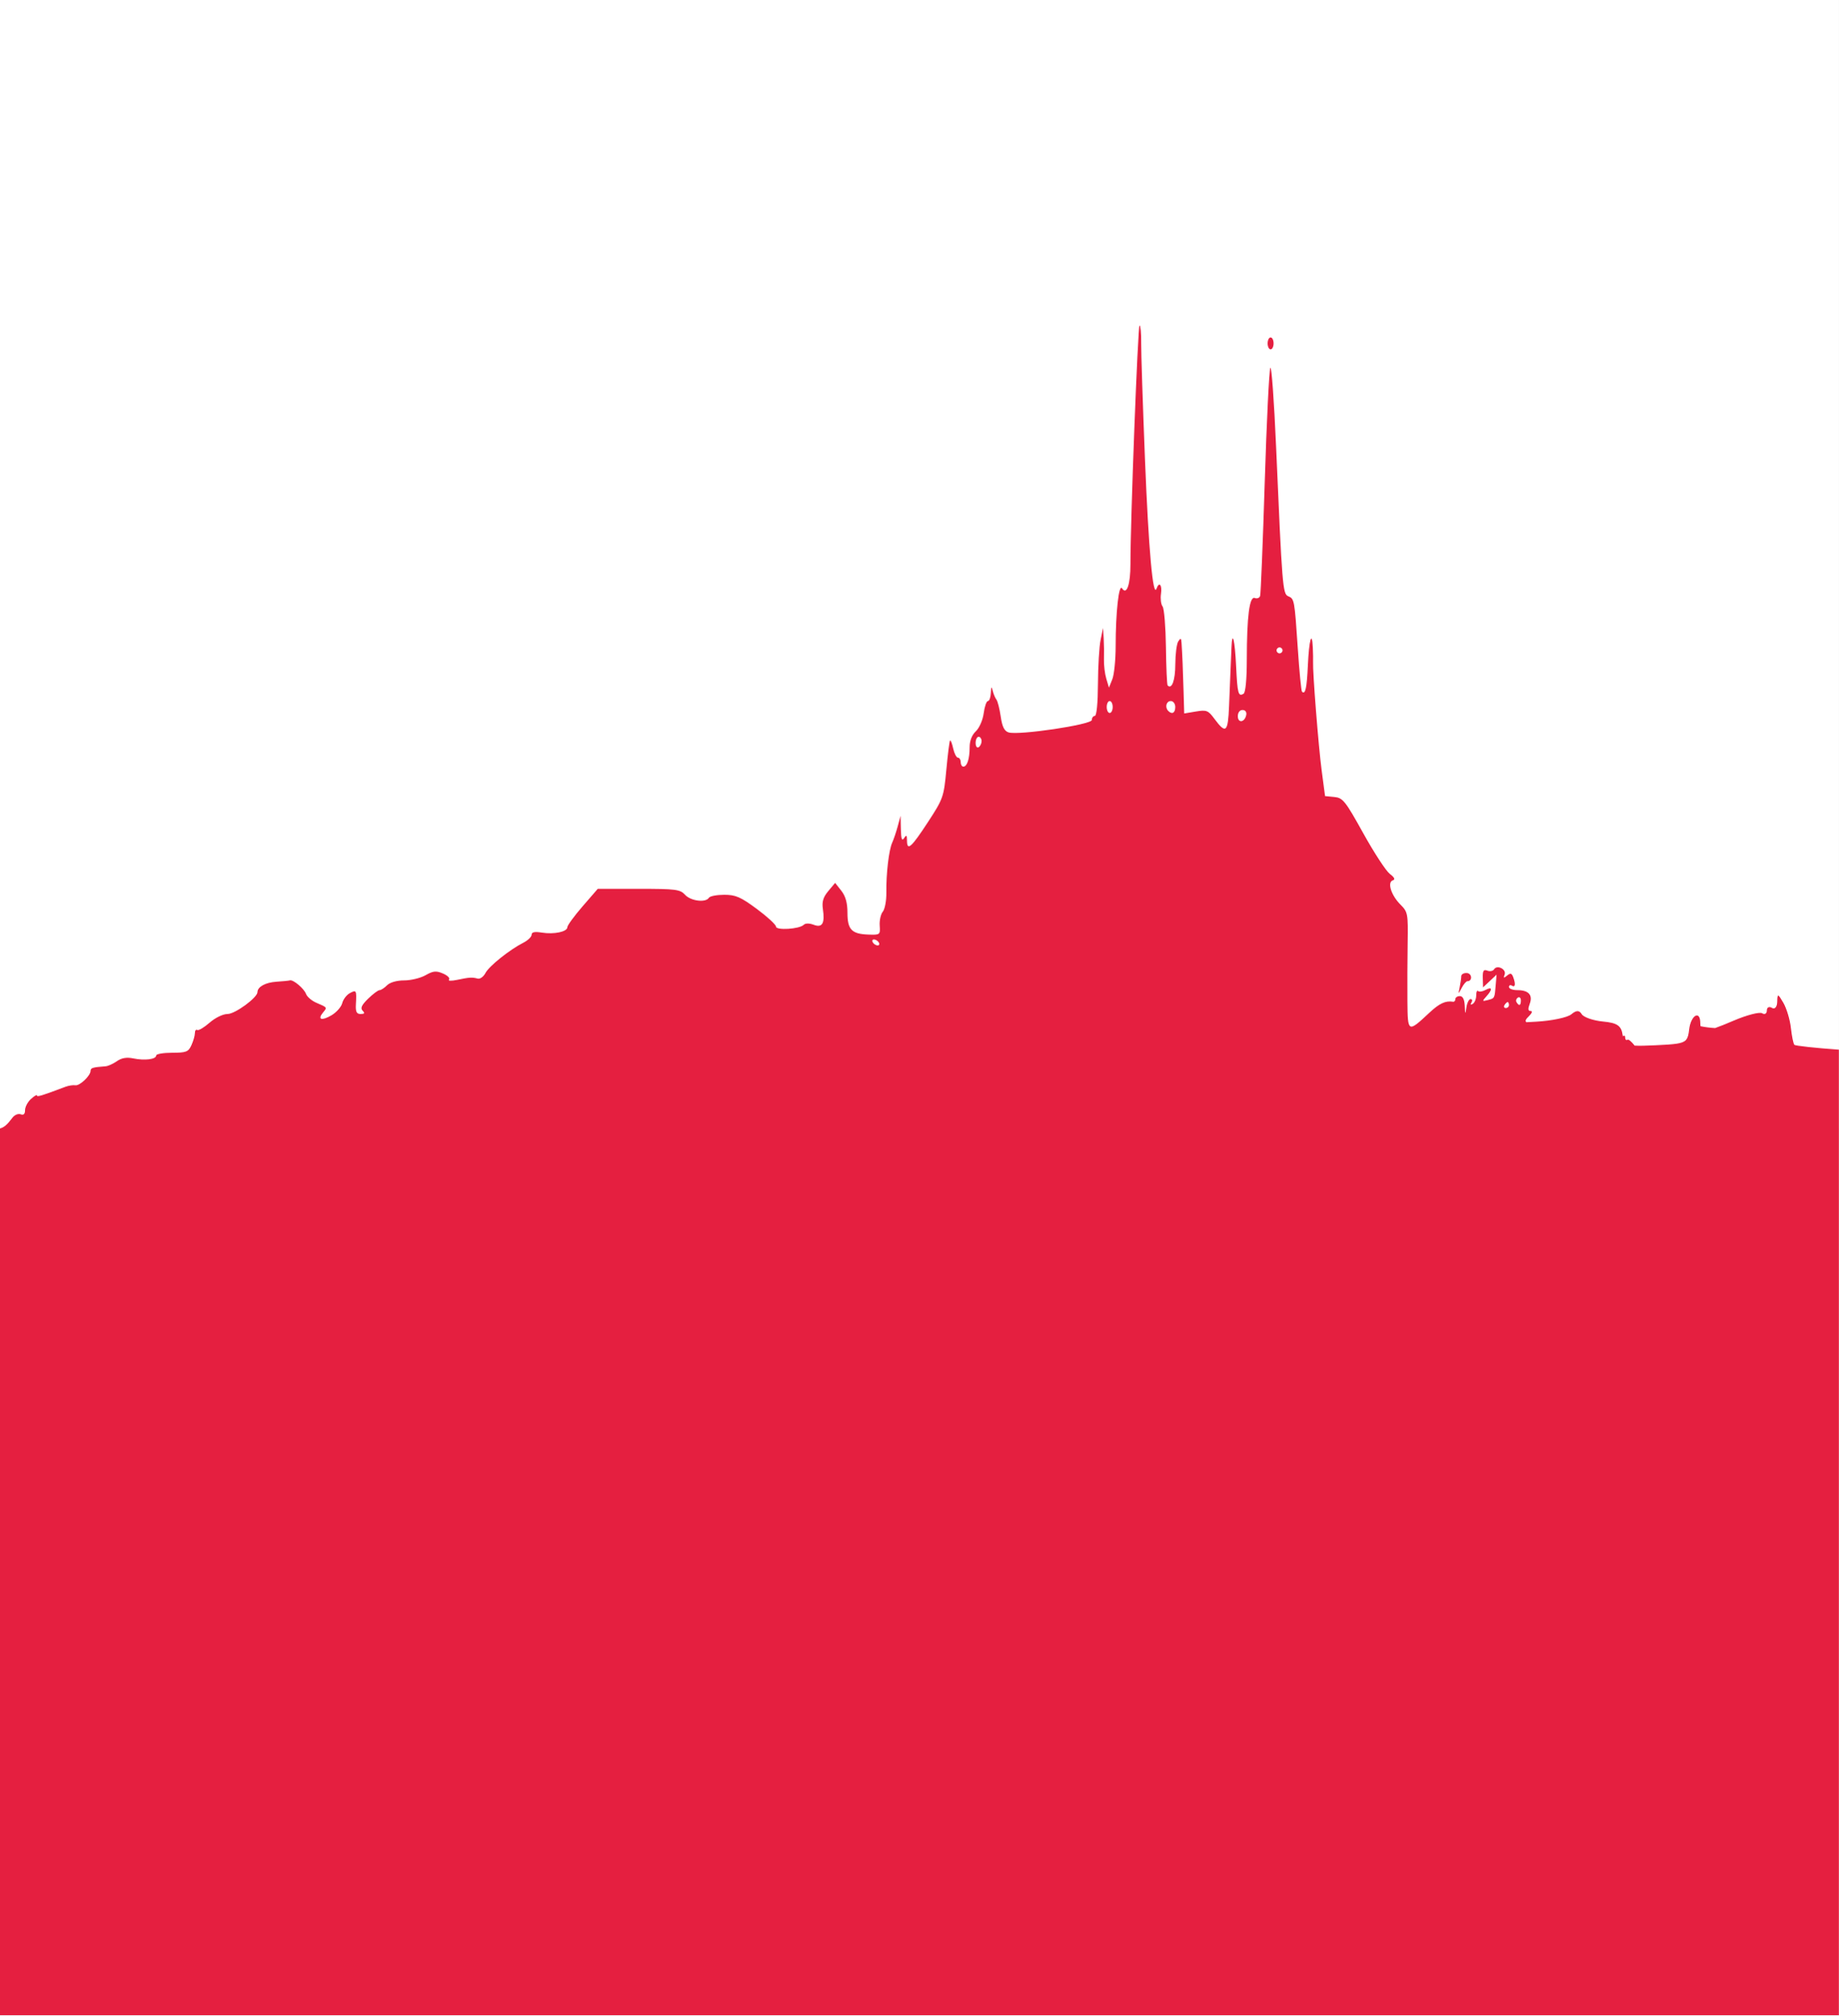
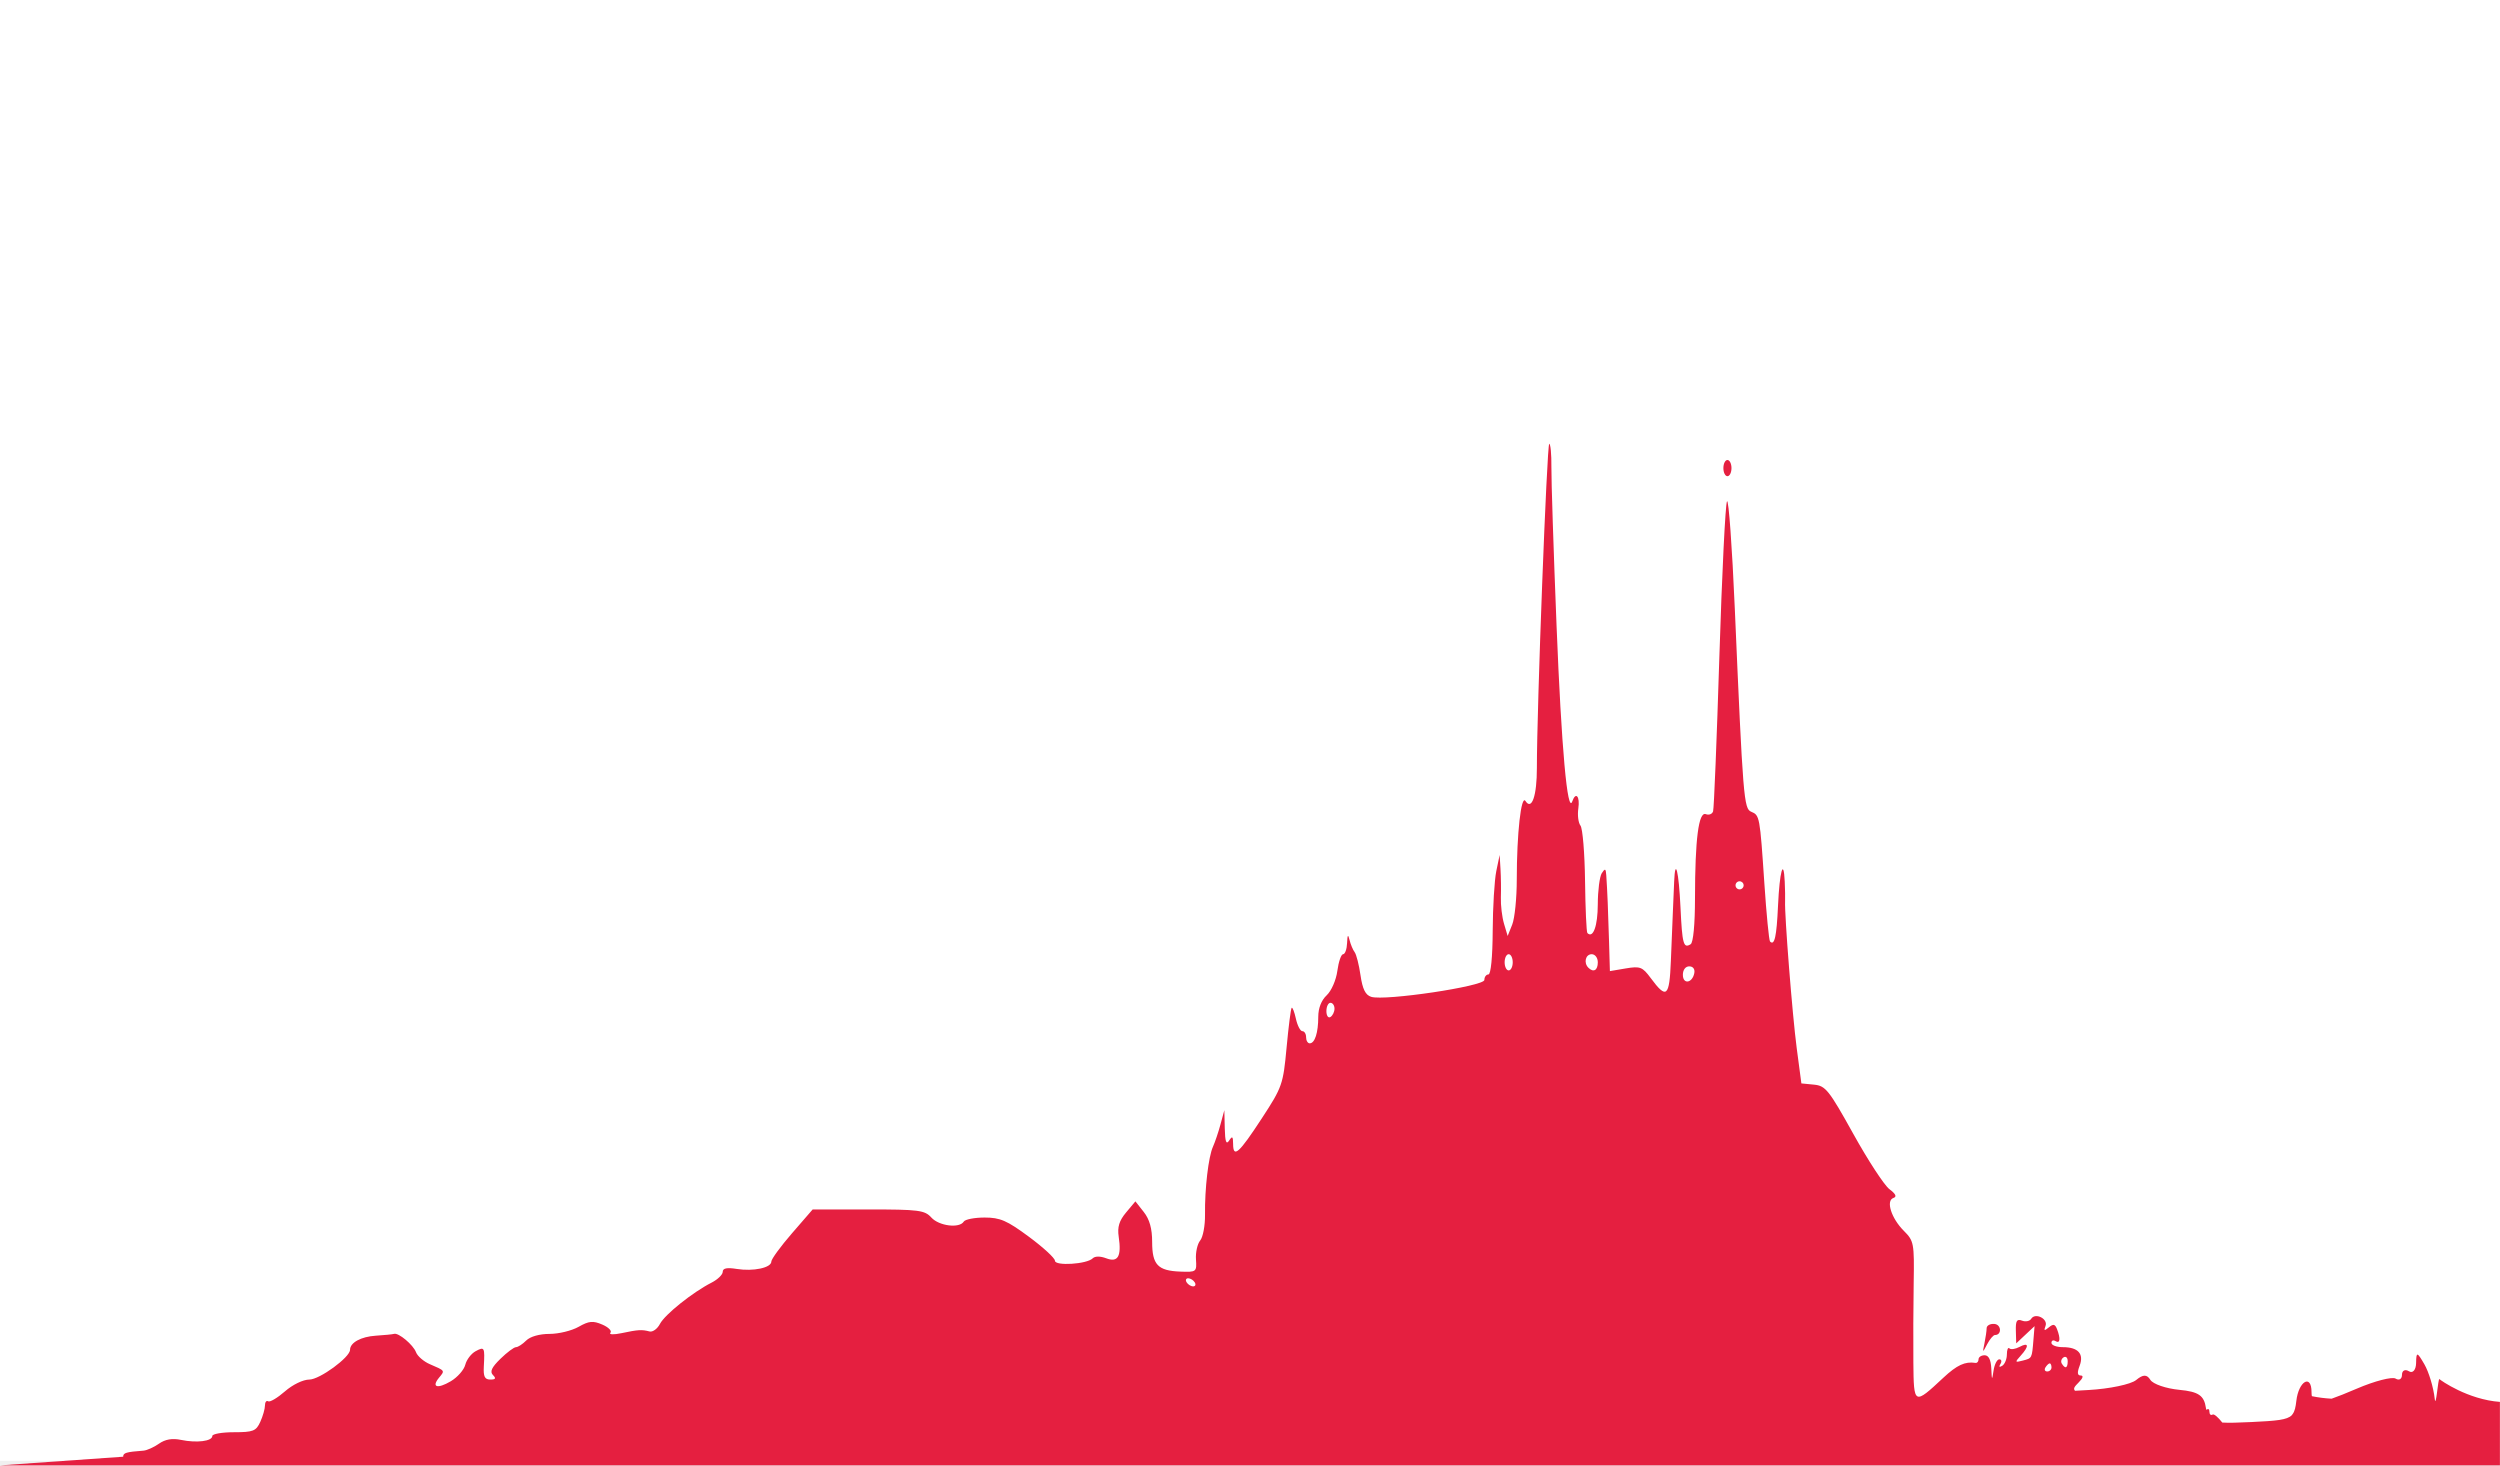
- <svg xmlns="http://www.w3.org/2000/svg" version="1.1" id="svg2" width="273.651" height="299.813" viewBox="0 0 273.651 299.813">
+ <svg xmlns="http://www.w3.org/2000/svg" version="1.1" id="svg2" width="273.651" height="160.4" viewBox="0 0 273.651 160.4">
  <defs id="defs6" />
-   <g id="layer2" transform="translate(-609.5254,-125.2043)">
+   <g id="layer2" transform="translate(-609.5254,-125.5551)">
+     <rect style="fill:#ffffff;fill-opacity:1;stroke-width:0.999" id="rect1133" width="273.65" height="159.9" x="609.526" y="125.555" />
+     <path style="fill:#e51f40;fill-opacity:1" d="m 779.107,174.131 c -0.252,0 -1.362,29.073 -1.354,35.475 0.004,3.058 -0.56,4.695 -1.248,3.629 -0.475,-0.736 -0.953,3.575 -0.953,8.602 0,2.021 -0.223,4.235 -0.498,4.922 l -0.5,1.25 -0.396,-1.332 c -0.218,-0.732 -0.374,-2.027 -0.346,-2.881 0.029,-0.854 0.011,-2.25 -0.041,-3.104 l -0.094,-1.553 -0.367,1.773 c -0.202,0.976 -0.379,3.919 -0.393,6.541 -0.015,2.865 -0.202,4.766 -0.469,4.766 -0.244,0 -0.443,0.272 -0.443,0.602 0,0.691 -10.908,2.318 -12.389,1.848 -0.631,-0.2 -0.948,-0.842 -1.168,-2.359 -0.166,-1.146 -0.454,-2.283 -0.641,-2.527 -0.187,-0.244 -0.439,-0.842 -0.559,-1.33 -0.166,-0.676 -0.23,-0.597 -0.27,0.332 -0.028,0.671 -0.224,1.219 -0.436,1.219 -0.212,-1e-5 -0.495,0.819 -0.629,1.818 -0.136,1.017 -0.652,2.197 -1.168,2.678 -0.583,0.544 -0.922,1.41 -0.922,2.357 0,1.745 -0.374,2.902 -0.936,2.902 -0.218,0 -0.395,-0.3 -0.395,-0.666 0,-0.366 -0.184,-0.664 -0.408,-0.664 -0.225,0 -0.544,-0.614 -0.709,-1.363 -0.165,-0.749 -0.373,-1.287 -0.465,-1.195 -0.092,0.092 -0.341,2.052 -0.555,4.355 -0.374,4.031 -0.476,4.322 -2.705,7.736 -2.511,3.846 -3.138,4.405 -3.148,2.809 -0.005,-0.831 -0.09,-0.903 -0.436,-0.369 -0.315,0.487 -0.442,0.131 -0.477,-1.33 l -0.047,-1.996 -0.42,1.553 c -0.23,0.854 -0.6,1.95 -0.822,2.438 -0.5,1.095 -0.91,4.608 -0.873,7.463 0.015,1.178 -0.224,2.444 -0.529,2.812 -0.306,0.368 -0.513,1.3 -0.461,2.07 0.092,1.366 0.05,1.398 -1.697,1.334 -2.477,-0.091 -3.1,-0.744 -3.1,-3.254 0,-1.455 -0.281,-2.463 -0.916,-3.27 l -0.918,-1.166 -1.02,1.219 c -0.755,0.901 -0.964,1.59 -0.807,2.652 0.321,2.159 -0.08,2.851 -1.367,2.361 -0.651,-0.247 -1.228,-0.245 -1.479,0.006 -0.643,0.643 -4.135,0.861 -4.135,0.258 0,-0.282 -1.281,-1.461 -2.846,-2.619 -2.409,-1.783 -3.154,-2.105 -4.852,-2.105 -1.103,0 -2.131,0.199 -2.281,0.443 -0.472,0.764 -2.708,0.484 -3.547,-0.443 -0.728,-0.805 -1.366,-0.887 -6.898,-0.887 h -6.094 l -2.262,2.609 c -1.244,1.435 -2.262,2.829 -2.262,3.096 0,0.681 -1.977,1.101 -3.793,0.807 -1.069,-0.173 -1.527,-0.079 -1.527,0.314 0,0.309 -0.548,0.842 -1.219,1.184 -2.078,1.059 -5.112,3.485 -5.654,4.523 -0.284,0.545 -0.799,0.914 -1.145,0.822 -0.84,-0.223 -1.241,-0.197 -3.068,0.189 -0.854,0.181 -1.398,0.16 -1.209,-0.043 0.189,-0.203 -0.21,-0.608 -0.887,-0.898 -1.023,-0.44 -1.459,-0.398 -2.594,0.246 -0.75,0.426 -2.183,0.775 -3.186,0.775 -1.096,0 -2.112,0.288 -2.549,0.725 -0.399,0.399 -0.903,0.727 -1.121,0.727 -0.218,0 -0.986,0.574 -1.705,1.277 -0.963,0.941 -1.177,1.411 -0.812,1.775 0.364,0.364 0.287,0.494 -0.293,0.494 -0.609,0 -0.77,-0.327 -0.709,-1.441 0.115,-2.105 0.074,-2.183 -0.893,-1.666 -0.485,0.26 -0.996,0.929 -1.137,1.488 -0.14,0.559 -0.855,1.372 -1.588,1.805 -1.477,0.872 -2.154,0.655 -1.271,-0.408 0.642,-0.773 0.667,-0.737 -1.01,-1.457 -0.678,-0.291 -1.363,-0.882 -1.523,-1.311 -0.304,-0.815 -1.921,-2.167 -2.404,-2.012 -0.154,0.05 -1.051,0.139 -1.994,0.199 -1.621,0.103 -2.824,0.761 -2.824,1.545 0,0.821 -3.332,3.258 -4.455,3.258 -0.681,0 -1.825,0.554 -2.676,1.297 -0.817,0.714 -1.641,1.2 -1.832,1.082 -0.191,-0.118 -0.35,0.088 -0.35,0.457 0,0.369 -0.231,1.178 -0.514,1.799 -0.458,1.005 -0.776,1.129 -2.883,1.129 -1.302,0 -2.367,0.187 -2.367,0.414 0,0.568 -1.707,0.782 -3.412,0.428 -0.974,-0.202 -1.733,-0.072 -2.428,0.414 -0.556,0.389 -1.315,0.732 -1.688,0.76 -1.908,0.144 -2.228,0.239 -2.229,0.664 l -13.49,0.949 h 273.65 v -6.949 c -3.501,-0.252 -6.471,-2.346 -6.619,-2.494 -0.152,-0.152 -0.385,3.359 -0.52,2.133 -0.134,-1.226 -0.641,-2.914 -1.127,-3.752 -0.801,-1.381 -0.887,-1.396 -0.908,-0.146 -0.013,0.758 -0.364,1.167 -0.783,0.908 -0.419,-0.259 -0.762,-0.087 -0.762,0.381 0,0.468 -0.312,0.657 -0.693,0.422 -0.381,-0.235 -2.294,0.259 -4.252,1.098 -1.178,0.505 -2.062,0.861 -2.756,1.1 -0.731,-0.037 -1.466,-0.132 -2.166,-0.275 -0.022,-0.129 -0.035,-0.272 -0.035,-0.441 0,-2.023 -1.413,-1.213 -1.662,0.953 -0.079,0.685 -0.168,1.134 -0.414,1.455 -0.028,0.038 -0.055,0.077 -0.084,0.115 -0.522,0.523 -1.661,0.617 -4.445,0.75 -1.469,0.07 -2.454,0.099 -3.162,0.055 -0.467,-0.59 -0.907,-0.971 -1.062,-0.875 -0.191,0.118 -0.348,-0.022 -0.348,-0.311 0,-0.295 -0.106,-0.357 -0.346,-0.211 -0.01,-0.063 -0.023,-0.113 -0.033,-0.182 -0.196,-1.381 -0.806,-1.803 -2.906,-2.002 -1.462,-0.139 -2.894,-0.631 -3.18,-1.094 -0.378,-0.612 -0.801,-0.606 -1.553,0.018 -0.568,0.472 -2.908,0.964 -5.199,1.094 l -1.498,0.084 c -0.21,-0.249 -0.075,-0.435 0.418,-0.928 0.453,-0.453 0.537,-0.742 0.215,-0.742 -0.372,0 -0.411,-0.309 -0.129,-1.051 0.502,-1.321 -0.152,-2.053 -1.84,-2.053 -0.683,0 -1.242,-0.21 -1.242,-0.469 0,-0.258 0.199,-0.346 0.443,-0.195 0.502,0.31 0.575,-0.251 0.17,-1.307 -0.214,-0.558 -0.409,-0.6 -0.896,-0.195 -0.495,0.411 -0.57,0.381 -0.365,-0.152 0.302,-0.787 -1.125,-1.502 -1.568,-0.785 -0.161,0.26 -0.612,0.351 -1.004,0.201 -0.564,-0.216 -0.705,0.012 -0.674,1.105 l 0.039,1.381 1.004,-0.943 1.004,-0.943 -0.121,1.484 c -0.169,2.067 -0.145,2.019 -1.176,2.289 -0.86,0.225 -0.875,0.184 -0.221,-0.539 0.95,-1.05 0.891,-1.506 -0.123,-0.963 -0.456,0.244 -0.955,0.318 -1.109,0.164 -0.154,-0.154 -0.279,0.14 -0.279,0.654 0,0.514 -0.23,1.078 -0.512,1.252 -0.317,0.196 -0.391,0.12 -0.195,-0.197 0.174,-0.282 0.117,-0.512 -0.125,-0.512 -0.242,0 -0.523,0.55 -0.625,1.221 -0.172,1.135 -0.188,1.119 -0.25,-0.223 -0.044,-0.956 -0.291,-1.441 -0.732,-1.441 -0.366,0 -0.664,0.199 -0.664,0.443 0,0.244 -0.151,0.421 -0.334,0.393 -1.135,-0.179 -2.029,0.233 -3.521,1.627 -3.215,3.001 -3.235,2.991 -3.279,-1.67 -0.021,-2.264 -0.006,-6.174 0.035,-8.688 0.071,-4.378 0.026,-4.621 -1.078,-5.725 -1.375,-1.375 -1.989,-3.314 -1.139,-3.598 0.399,-0.133 0.262,-0.434 -0.439,-0.963 -0.56,-0.423 -2.335,-3.139 -3.945,-6.037 -2.682,-4.829 -3.043,-5.281 -4.309,-5.404 l -1.383,-0.135 -0.51,-3.855 c -0.469,-3.538 -1.348,-14.638 -1.273,-16.096 0.017,-0.341 -6.7e-4,-1.301 -0.039,-2.135 -0.124,-2.689 -0.563,-1.122 -0.734,2.623 -0.157,3.418 -0.381,4.423 -0.875,3.93 -0.115,-0.115 -0.395,-2.992 -0.623,-6.393 -0.49,-7.307 -0.511,-7.428 -1.436,-7.811 -0.808,-0.334 -0.897,-1.431 -1.797,-22.229 -0.293,-6.779 -0.678,-12.065 -0.855,-11.748 -0.177,0.317 -0.553,7.958 -0.834,16.98 -0.281,9.022 -0.59,16.652 -0.688,16.953 -0.097,0.301 -0.453,0.439 -0.793,0.309 -0.792,-0.304 -1.181,2.712 -1.188,9.205 -0.002,2.875 -0.19,4.856 -0.477,5.033 -0.787,0.486 -0.92,-0.004 -1.111,-4.043 -0.187,-3.952 -0.582,-5.551 -0.693,-2.811 -0.034,0.833 -0.097,2.312 -0.139,3.287 -0.042,0.976 -0.141,3.403 -0.221,5.395 -0.159,3.958 -0.469,4.222 -2.209,1.869 -0.9,-1.217 -1.153,-1.315 -2.729,-1.049 l -1.736,0.293 -0.094,-3.254 c -0.093,-3.274 -0.19,-5.604 -0.303,-7.244 -0.051,-0.74 -0.132,-0.775 -0.49,-0.221 -0.236,0.366 -0.434,1.9 -0.438,3.41 -0.006,2.371 -0.512,3.769 -1.139,3.143 -0.103,-0.103 -0.218,-2.668 -0.256,-5.699 -0.038,-3.031 -0.263,-5.758 -0.5,-6.061 -0.237,-0.303 -0.342,-1.151 -0.234,-1.885 0.192,-1.311 -0.276,-1.866 -0.658,-0.779 -0.532,1.515 -1.189,-5.783 -1.725,-19.178 -0.327,-8.17 -0.582,-16.002 -0.566,-17.404 0.015,-1.402 -0.093,-2.551 -0.242,-2.551 z m 19.504,1.775 c -0.244,0 -0.443,0.399 -0.443,0.887 0,0.488 0.199,0.887 0.443,0.887 0.244,0 0.443,-0.399 0.443,-0.887 0,-0.488 -0.199,-0.887 -0.443,-0.887 z m 1.33,46.115 c 0.244,0 0.443,0.199 0.443,0.443 0,0.244 -0.199,0.443 -0.443,0.443 -0.244,0 -0.443,-0.199 -0.443,-0.443 0,-0.244 0.199,-0.443 0.443,-0.443 z m -25.275,7.982 c 0.244,0 0.443,0.399 0.443,0.887 -10e-6,0.488 -0.199,0.887 -0.443,0.887 -0.244,0 -0.443,-0.399 -0.443,-0.887 0,-0.488 0.199,-0.887 0.443,-0.887 z m 9.09,0 c 0.369,0 0.666,0.394 0.666,0.887 0,0.883 -0.473,1.152 -1.035,0.59 -0.54,-0.54 -0.306,-1.477 0.369,-1.477 z m 10.676,1.33 c 0.413,0 0.638,0.301 0.553,0.738 -0.216,1.112 -1.252,1.266 -1.252,0.186 0,-0.545 0.288,-0.924 0.699,-0.924 z m -39.275,3.99 c 0.244,0 0.443,0.287 0.443,0.639 0,0.351 -0.199,0.763 -0.443,0.914 -0.244,0.151 -0.443,-0.138 -0.443,-0.641 0,-0.502 0.199,-0.912 0.443,-0.912 z M 739.584,265.477 c 0.244,0 0.566,0.199 0.717,0.443 0.151,0.244 0.074,0.443 -0.17,0.443 -0.244,0 -0.566,-0.2 -0.717,-0.443 -0.151,-0.244 -0.074,-0.443 0.17,-0.443 z m 88.244,4.996 c -0.461,-0.035 -0.841,0.173 -0.844,0.463 -0.003,0.29 -0.109,1.027 -0.234,1.637 -0.226,1.101 -0.222,1.1 0.297,0.109 0.288,-0.549 0.669,-0.996 0.85,-0.996 0.771,0 0.706,-1.154 -0.068,-1.213 z m 7.754,3.602 c 0.162,0.005 0.275,0.182 0.275,0.467 0,0.779 -0.264,0.892 -0.645,0.277 -0.14,-0.227 -0.052,-0.536 0.195,-0.689 0.062,-0.038 0.12,-0.057 0.174,-0.055 z m -1.693,0.715 c 0.108,0 0.195,0.199 0.195,0.443 0,0.244 -0.21,0.443 -0.469,0.443 -0.258,0 -0.346,-0.199 -0.195,-0.443 0.151,-0.244 0.361,-0.443 0.469,-0.443 z" id="rect152" />
    <g id="g1272" transform="translate(16)" style="fill:#fa023c">
      <g style="fill:#fa023c;stroke:none" transform="matrix(0.02388699,0,0,0.02388699,1514.805,-132.1967)" id="layer1-3" />
      <g style="fill:#fa023c;stroke:none" transform="matrix(0.00634024,0,0,0.00634024,1326.329,256.2178)" id="layer1-6" />
      <g id="g917" transform="matrix(-0.01851576,0,0,0.01851576,1222.076,-37.50858)" style="fill:#fa023c;stroke:none" />
      <g transform="matrix(0.0223685,0,0,0.0223685,1414.049,264.2572)" id="g985" style="fill:#fa023c" />
      <g id="g1228" transform="matrix(0.01791895,0,0,0.03104793,1556.442,-259.4238)" style="fill:#fa023c;stroke:none" />
    </g>
-     <rect style="fill:#d40000;fill-opacity:1" id="rect5196" width="0.156" height="1.9356759e-05" x="257.833" y="424.676" />
-     <path style="fill:#ffffff;fill-opacity:1;stroke-width:0.878" d="M 609.526,125.204 H 883.176 V 293.09 H 609.526 Z" id="rect1625" />
-     <path style="fill:#e51f40;fill-opacity:1;stroke-width:1.052" d="m 779.107,173.631 c -0.252,0 -1.362,29.073 -1.354,35.475 0.004,3.058 -0.56,4.695 -1.248,3.629 -0.475,-0.736 -0.953,3.575 -0.953,8.602 0,2.021 -0.223,4.235 -0.498,4.922 l -0.5,1.25 -0.396,-1.332 c -0.218,-0.732 -0.374,-2.027 -0.346,-2.881 0.029,-0.854 0.011,-2.25 -0.041,-3.104 l -0.094,-1.553 -0.367,1.773 c -0.202,0.976 -0.379,3.919 -0.393,6.541 -0.015,2.865 -0.202,4.766 -0.469,4.766 -0.244,0 -0.443,0.272 -0.443,0.602 0,0.691 -10.908,2.318 -12.389,1.848 -0.631,-0.2 -0.948,-0.842 -1.168,-2.359 -0.166,-1.146 -0.454,-2.283 -0.641,-2.527 -0.187,-0.244 -0.439,-0.842 -0.559,-1.33 -0.166,-0.676 -0.23,-0.597 -0.27,0.332 -0.028,0.671 -0.224,1.219 -0.436,1.219 -0.212,0 -0.495,0.819 -0.629,1.818 -0.136,1.017 -0.652,2.197 -1.168,2.678 -0.583,0.544 -0.922,1.41 -0.922,2.357 0,1.745 -0.374,2.902 -0.936,2.902 -0.218,0 -0.395,-0.3 -0.395,-0.666 0,-0.366 -0.184,-0.664 -0.408,-0.664 -0.225,0 -0.544,-0.614 -0.709,-1.363 -0.165,-0.749 -0.373,-1.287 -0.465,-1.195 -0.092,0.092 -0.341,2.052 -0.555,4.355 -0.374,4.031 -0.476,4.322 -2.705,7.736 -2.511,3.846 -3.138,4.405 -3.148,2.809 -0.005,-0.831 -0.09,-0.903 -0.436,-0.369 -0.315,0.487 -0.442,0.131 -0.477,-1.33 l -0.047,-1.996 -0.42,1.553 c -0.23,0.854 -0.6,1.95 -0.822,2.438 -0.5,1.095 -0.91,4.608 -0.873,7.463 0.015,1.178 -0.224,2.444 -0.529,2.812 -0.306,0.368 -0.513,1.3 -0.461,2.07 0.092,1.366 0.05,1.398 -1.697,1.334 -2.477,-0.091 -3.1,-0.744 -3.1,-3.254 0,-1.455 -0.281,-2.463 -0.916,-3.27 l -0.918,-1.166 -1.02,1.219 c -0.755,0.901 -0.964,1.59 -0.807,2.652 0.321,2.159 -0.08,2.851 -1.367,2.361 -0.651,-0.247 -1.228,-0.245 -1.479,0.006 -0.643,0.643 -4.135,0.861 -4.135,0.258 0,-0.282 -1.281,-1.461 -2.846,-2.619 -2.409,-1.783 -3.154,-2.105 -4.852,-2.105 -1.103,0 -2.131,0.199 -2.281,0.443 -0.472,0.764 -2.708,0.484 -3.547,-0.443 -0.728,-0.805 -1.366,-0.887 -6.898,-0.887 h -6.094 l -2.262,2.609 c -1.244,1.435 -2.262,2.829 -2.262,3.096 0,0.681 -1.977,1.101 -3.793,0.807 -1.069,-0.173 -1.527,-0.079 -1.527,0.314 0,0.309 -0.548,0.842 -1.219,1.184 -2.078,1.059 -5.112,3.485 -5.654,4.523 -0.284,0.545 -0.799,0.914 -1.145,0.822 -0.84,-0.223 -1.241,-0.197 -3.068,0.189 -0.854,0.181 -1.398,0.16 -1.209,-0.043 0.189,-0.203 -0.21,-0.608 -0.887,-0.898 -1.023,-0.44 -1.459,-0.398 -2.594,0.246 -0.75,0.426 -2.183,0.775 -3.186,0.775 -1.096,0 -2.112,0.288 -2.549,0.725 -0.399,0.399 -0.903,0.727 -1.121,0.727 -0.218,0 -0.986,0.574 -1.705,1.277 -0.963,0.941 -1.177,1.411 -0.812,1.775 0.364,0.364 0.287,0.494 -0.293,0.494 -0.609,0 -0.77,-0.327 -0.709,-1.441 0.115,-2.105 0.074,-2.183 -0.893,-1.666 -0.485,0.26 -0.996,0.929 -1.137,1.488 -0.14,0.559 -0.855,1.372 -1.588,1.805 -1.477,0.872 -2.154,0.655 -1.271,-0.408 0.642,-0.773 0.667,-0.737 -1.01,-1.457 -0.678,-0.291 -1.363,-0.882 -1.523,-1.311 -0.304,-0.815 -1.921,-2.167 -2.404,-2.012 -0.154,0.05 -1.051,0.139 -1.994,0.199 -1.621,0.103 -2.824,0.761 -2.824,1.545 0,0.821 -3.332,3.258 -4.455,3.258 -0.681,0 -1.825,0.554 -2.676,1.297 -0.817,0.714 -1.641,1.2 -1.832,1.082 -0.191,-0.118 -0.35,0.088 -0.35,0.457 0,0.369 -0.231,1.178 -0.514,1.799 -0.458,1.005 -0.776,1.129 -2.883,1.129 -1.302,0 -2.367,0.187 -2.367,0.414 0,0.568 -1.707,0.782 -3.412,0.428 -0.974,-0.202 -1.733,-0.072 -2.428,0.414 -0.556,0.389 -1.315,0.732 -1.688,0.76 -1.908,0.144 -2.229,0.239 -2.229,0.664 0,0.737 -1.616,2.271 -2.277,2.16 -0.332,-0.055 -1.002,0.05 -1.49,0.234 -3.482,1.315 -4.213,1.537 -4.213,1.283 0,-0.158 -0.399,0.074 -0.887,0.516 -0.488,0.441 -0.887,1.192 -0.887,1.668 0,0.58 -0.217,0.783 -0.654,0.615 -0.359,-0.138 -0.907,0.091 -1.219,0.508 -0.721,0.964 -1.235,1.457 -1.863,1.6 V 425.018 H 883.176 V 281.371 c -3.501,-0.252 -6.471,-0.573 -6.619,-0.721 -0.152,-0.152 -0.385,-1.279 -0.52,-2.506 -0.134,-1.226 -0.641,-2.914 -1.127,-3.752 -0.801,-1.381 -0.887,-1.396 -0.908,-0.146 -0.013,0.758 -0.364,1.167 -0.783,0.908 -0.419,-0.259 -0.762,-0.087 -0.762,0.381 0,0.468 -0.312,0.657 -0.693,0.422 -0.381,-0.235 -2.294,0.259 -4.252,1.098 -1.178,0.505 -2.062,0.861 -2.756,1.1 -0.731,-0.037 -1.466,-0.132 -2.166,-0.275 -0.022,-0.129 -0.035,-0.272 -0.035,-0.441 0,-2.023 -1.413,-1.213 -1.662,0.953 -0.079,0.685 -0.168,1.134 -0.414,1.455 -0.028,0.038 -0.055,0.077 -0.084,0.115 -0.522,0.523 -1.661,0.617 -4.445,0.75 -1.469,0.07 -2.454,0.099 -3.162,0.055 -0.467,-0.59 -0.907,-0.971 -1.062,-0.875 -0.191,0.118 -0.348,-0.022 -0.348,-0.311 0,-0.295 -0.106,-0.357 -0.346,-0.211 -0.01,-0.063 -0.024,-0.113 -0.033,-0.182 -0.196,-1.381 -0.806,-1.803 -2.906,-2.002 -1.462,-0.139 -2.894,-0.631 -3.18,-1.094 -0.378,-0.612 -0.801,-0.606 -1.553,0.018 -0.568,0.472 -2.908,0.964 -5.199,1.094 l -1.498,0.084 c -0.21,-0.249 -0.075,-0.435 0.418,-0.928 0.453,-0.453 0.537,-0.742 0.215,-0.742 -0.372,0 -0.411,-0.309 -0.129,-1.051 0.502,-1.321 -0.152,-2.053 -1.84,-2.053 -0.683,0 -1.242,-0.21 -1.242,-0.469 0,-0.258 0.199,-0.346 0.443,-0.195 0.502,0.31 0.575,-0.251 0.17,-1.307 -0.214,-0.558 -0.409,-0.6 -0.896,-0.195 -0.495,0.411 -0.57,0.381 -0.365,-0.152 0.302,-0.787 -1.125,-1.502 -1.568,-0.785 -0.161,0.26 -0.612,0.351 -1.004,0.201 -0.564,-0.216 -0.705,0.012 -0.674,1.105 l 0.039,1.381 1.004,-0.943 1.004,-0.943 -0.121,1.484 c -0.169,2.067 -0.145,2.019 -1.176,2.289 -0.86,0.225 -0.875,0.184 -0.221,-0.539 0.95,-1.05 0.891,-1.506 -0.123,-0.963 -0.456,0.244 -0.955,0.318 -1.109,0.164 -0.154,-0.154 -0.279,0.14 -0.279,0.654 0,0.514 -0.23,1.078 -0.512,1.252 -0.317,0.196 -0.391,0.12 -0.195,-0.197 0.174,-0.282 0.117,-0.512 -0.125,-0.512 -0.242,0 -0.523,0.55 -0.625,1.221 -0.172,1.135 -0.188,1.119 -0.25,-0.223 -0.044,-0.956 -0.291,-1.441 -0.732,-1.441 -0.366,0 -0.664,0.199 -0.664,0.443 0,0.244 -0.151,0.421 -0.334,0.393 -1.135,-0.179 -2.029,0.233 -3.521,1.627 -3.215,3.001 -3.235,2.991 -3.279,-1.67 -0.021,-2.264 -0.006,-6.174 0.035,-8.688 0.071,-4.378 0.026,-4.621 -1.078,-5.725 -1.375,-1.375 -1.989,-3.314 -1.139,-3.598 0.399,-0.133 0.262,-0.434 -0.439,-0.963 -0.56,-0.423 -2.335,-3.139 -3.945,-6.037 -2.682,-4.829 -3.043,-5.281 -4.309,-5.404 l -1.383,-0.135 -0.51,-3.855 c -0.469,-3.538 -1.348,-14.638 -1.273,-16.096 0.017,-0.341 -6.6e-4,-1.302 -0.039,-2.135 -0.124,-2.689 -0.563,-1.122 -0.734,2.623 -0.157,3.418 -0.381,4.423 -0.875,3.93 -0.115,-0.115 -0.395,-2.992 -0.623,-6.393 -0.49,-7.307 -0.511,-7.428 -1.436,-7.811 -0.808,-0.334 -0.897,-1.431 -1.797,-22.229 -0.293,-6.779 -0.678,-12.065 -0.855,-11.748 -0.177,0.317 -0.553,7.958 -0.834,16.98 -0.281,9.022 -0.59,16.652 -0.688,16.953 -0.097,0.301 -0.453,0.439 -0.793,0.309 -0.792,-0.304 -1.181,2.712 -1.188,9.205 -0.002,2.875 -0.19,4.856 -0.477,5.033 -0.787,0.486 -0.92,-0.004 -1.111,-4.043 -0.187,-3.952 -0.582,-5.551 -0.693,-2.811 -0.034,0.833 -0.097,2.312 -0.139,3.287 -0.042,0.976 -0.14,3.403 -0.221,5.395 -0.159,3.958 -0.469,4.222 -2.209,1.869 -0.9,-1.217 -1.153,-1.315 -2.729,-1.049 l -1.736,0.293 -0.094,-3.254 c -0.093,-3.274 -0.19,-5.604 -0.303,-7.244 -0.051,-0.74 -0.132,-0.775 -0.49,-0.221 -0.236,0.366 -0.434,1.9 -0.438,3.41 -0.006,2.371 -0.512,3.769 -1.139,3.143 -0.103,-0.103 -0.218,-2.668 -0.256,-5.699 -0.038,-3.031 -0.263,-5.758 -0.5,-6.061 -0.237,-0.303 -0.342,-1.151 -0.234,-1.885 0.192,-1.311 -0.276,-1.866 -0.658,-0.779 -0.532,1.515 -1.189,-5.783 -1.725,-19.178 -0.327,-8.17 -0.582,-16.002 -0.566,-17.404 0.015,-1.402 -0.093,-2.551 -0.242,-2.551 z m 19.504,1.775 c -0.244,0 -0.443,0.399 -0.443,0.887 0,0.488 0.199,0.887 0.443,0.887 0.244,0 0.443,-0.399 0.443,-0.887 0,-0.488 -0.199,-0.887 -0.443,-0.887 z m 1.33,46.115 c 0.244,0 0.443,0.199 0.443,0.443 0,0.244 -0.199,0.443 -0.443,0.443 -0.244,0 -0.443,-0.199 -0.443,-0.443 0,-0.244 0.199,-0.443 0.443,-0.443 z m -25.275,7.982 c 0.244,0 0.443,0.399 0.443,0.887 -10e-6,0.488 -0.199,0.887 -0.443,0.887 -0.244,0 -0.443,-0.399 -0.443,-0.887 0,-0.488 0.199,-0.887 0.443,-0.887 z m 9.09,0 c 0.37,0 0.666,0.394 0.666,0.887 0,0.883 -0.473,1.152 -1.035,0.59 -0.54,-0.54 -0.306,-1.477 0.369,-1.477 z m 10.676,1.33 c 0.413,0 0.638,0.301 0.553,0.738 -0.216,1.112 -1.252,1.266 -1.252,0.186 0,-0.545 0.288,-0.924 0.699,-0.924 z m -39.275,3.99 c 0.244,0 0.443,0.287 0.443,0.639 0,0.351 -0.199,0.763 -0.443,0.914 -0.244,0.151 -0.443,-0.138 -0.443,-0.641 0,-0.502 0.199,-0.912 0.443,-0.912 z m -15.572,30.152 c 0.244,0 0.566,0.199 0.717,0.443 0.151,0.244 0.074,0.443 -0.17,0.443 -0.244,0 -0.566,-0.2 -0.717,-0.443 -0.151,-0.244 -0.074,-0.443 0.17,-0.443 z m 88.244,4.996 c -0.461,-0.035 -0.841,0.173 -0.844,0.463 -0.003,0.29 -0.109,1.027 -0.234,1.637 -0.226,1.101 -0.222,1.1 0.297,0.109 0.288,-0.549 0.669,-0.996 0.85,-0.996 0.772,0 0.706,-1.154 -0.068,-1.213 z m 7.754,3.602 c 0.162,0.005 0.275,0.182 0.275,0.467 0,0.779 -0.264,0.892 -0.645,0.277 -0.14,-0.227 -0.052,-0.536 0.195,-0.689 0.062,-0.038 0.12,-0.057 0.174,-0.055 z m -1.693,0.715 c 0.108,0 0.195,0.199 0.195,0.443 0,0.244 -0.21,0.443 -0.469,0.443 -0.258,0 -0.346,-0.199 -0.195,-0.443 0.151,-0.244 0.361,-0.443 0.469,-0.443 z" id="rect5282" />
  </g>
</svg>
